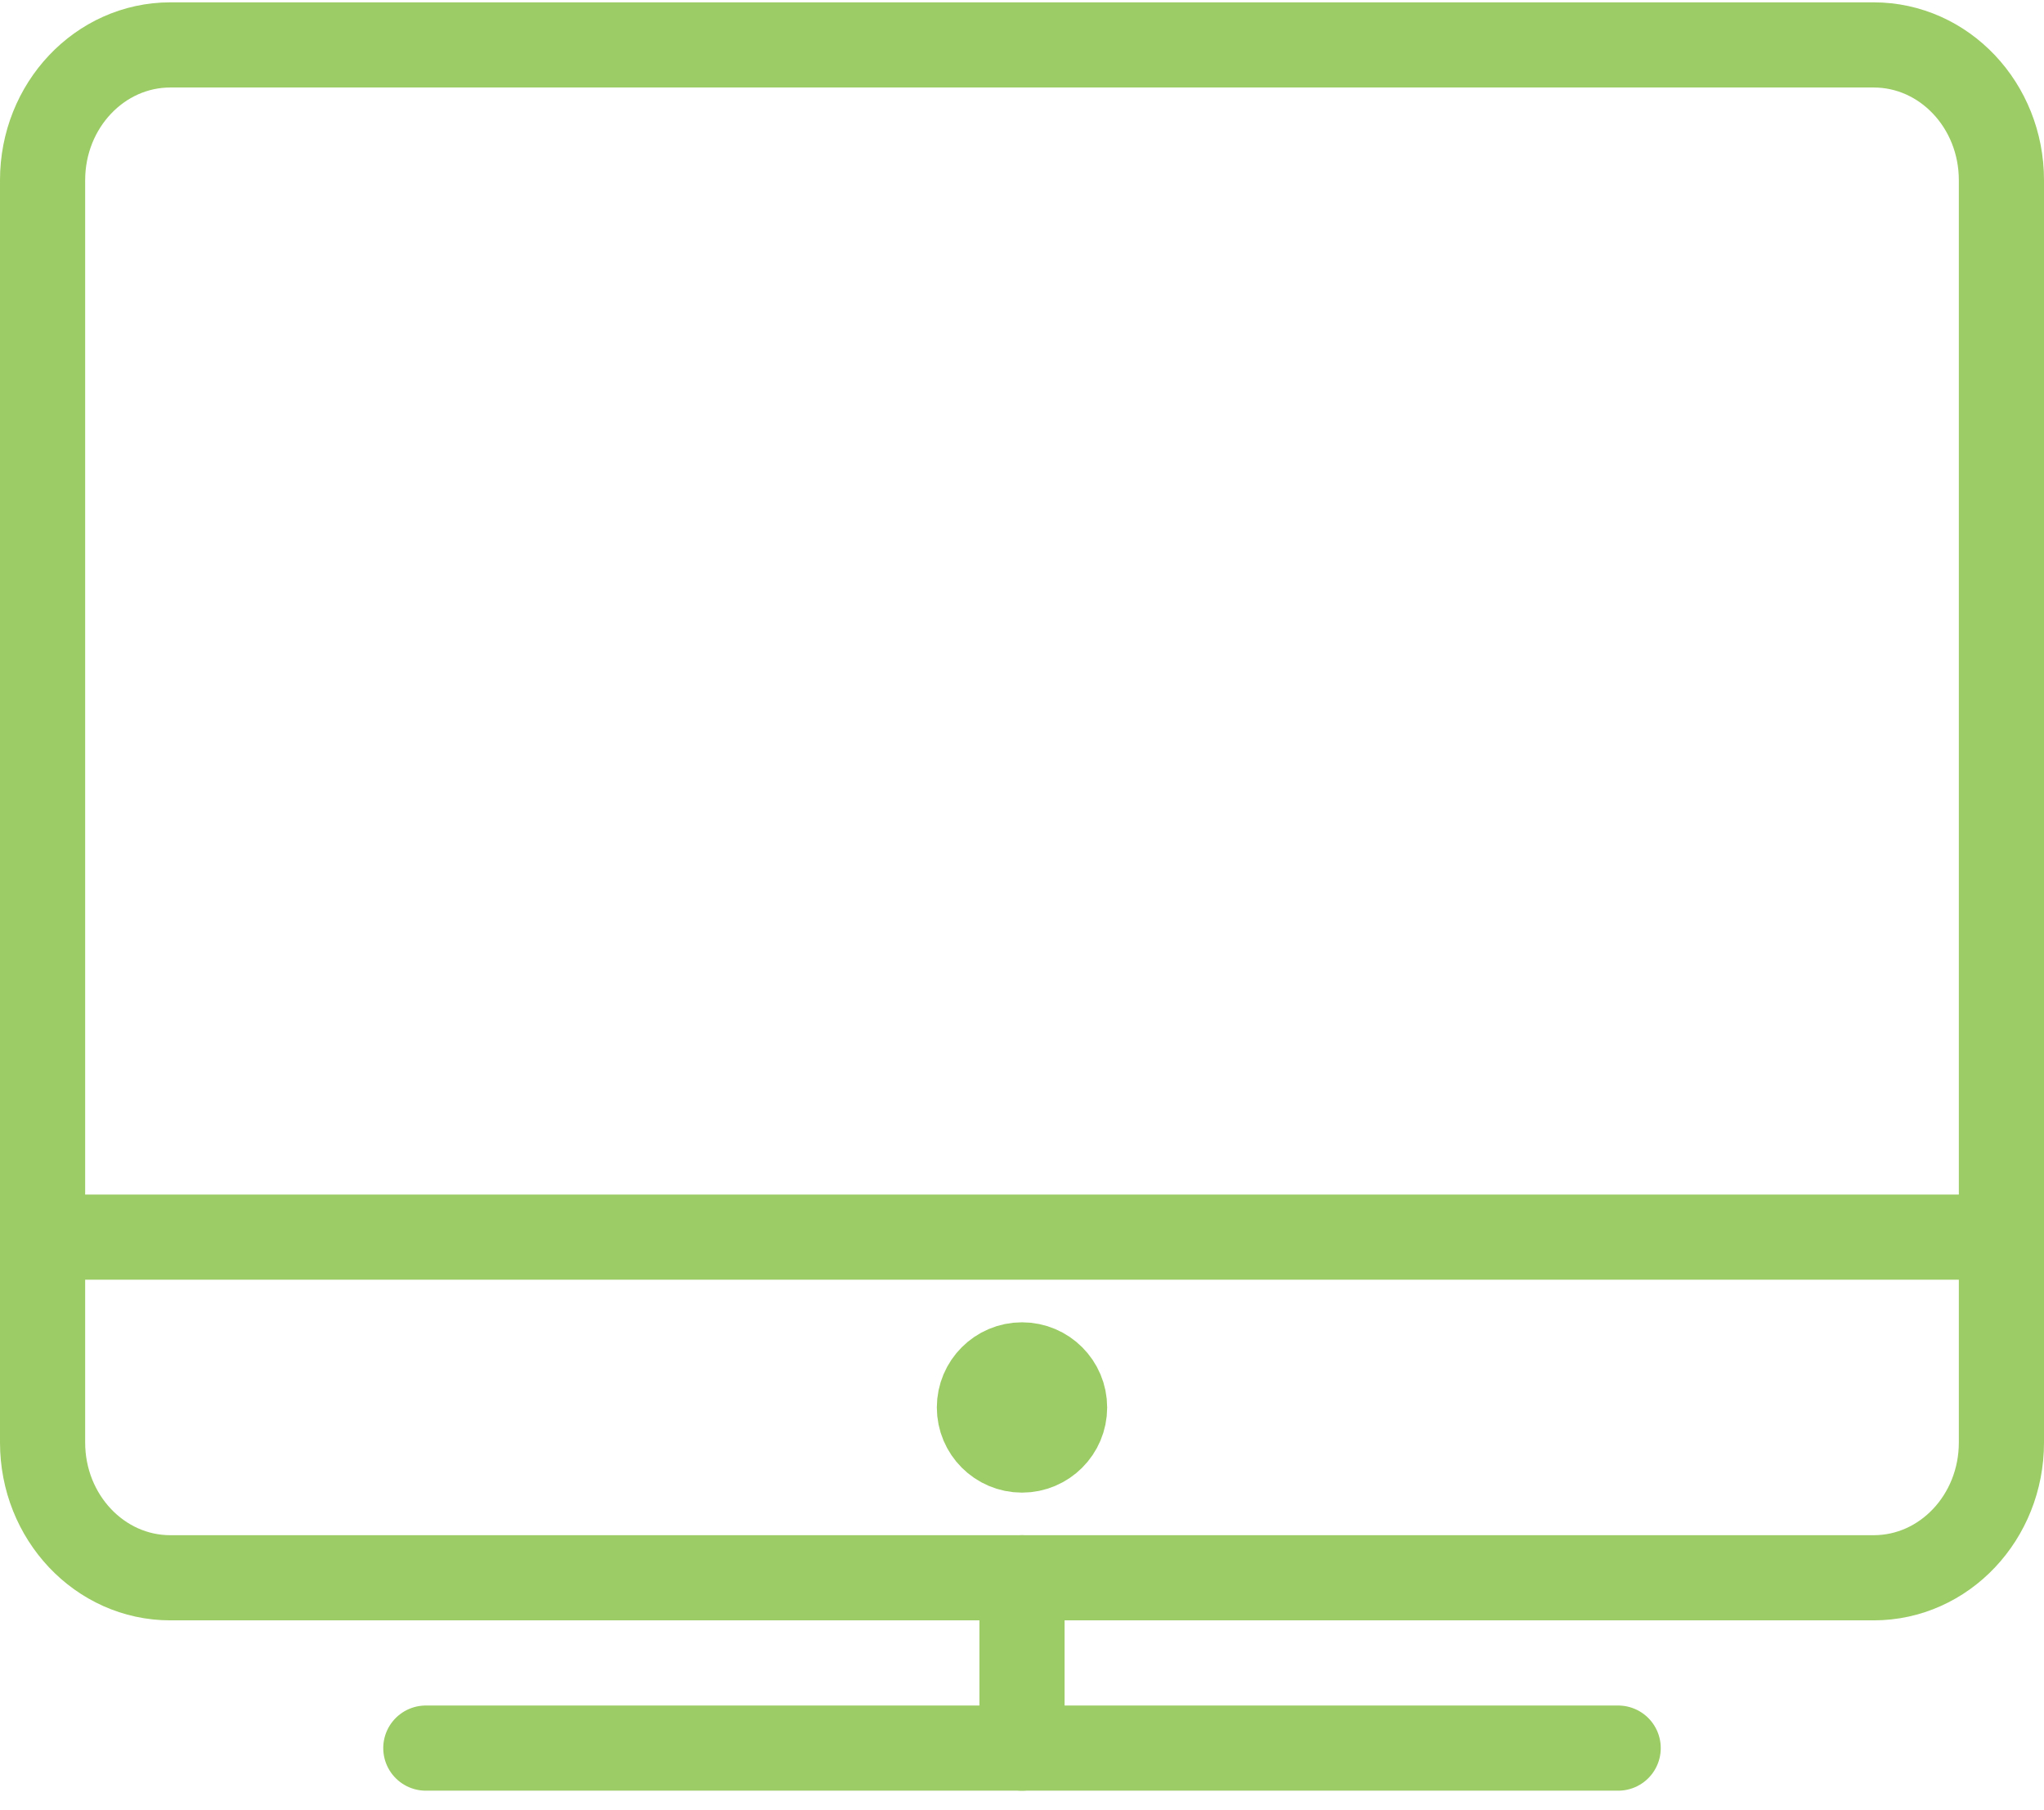
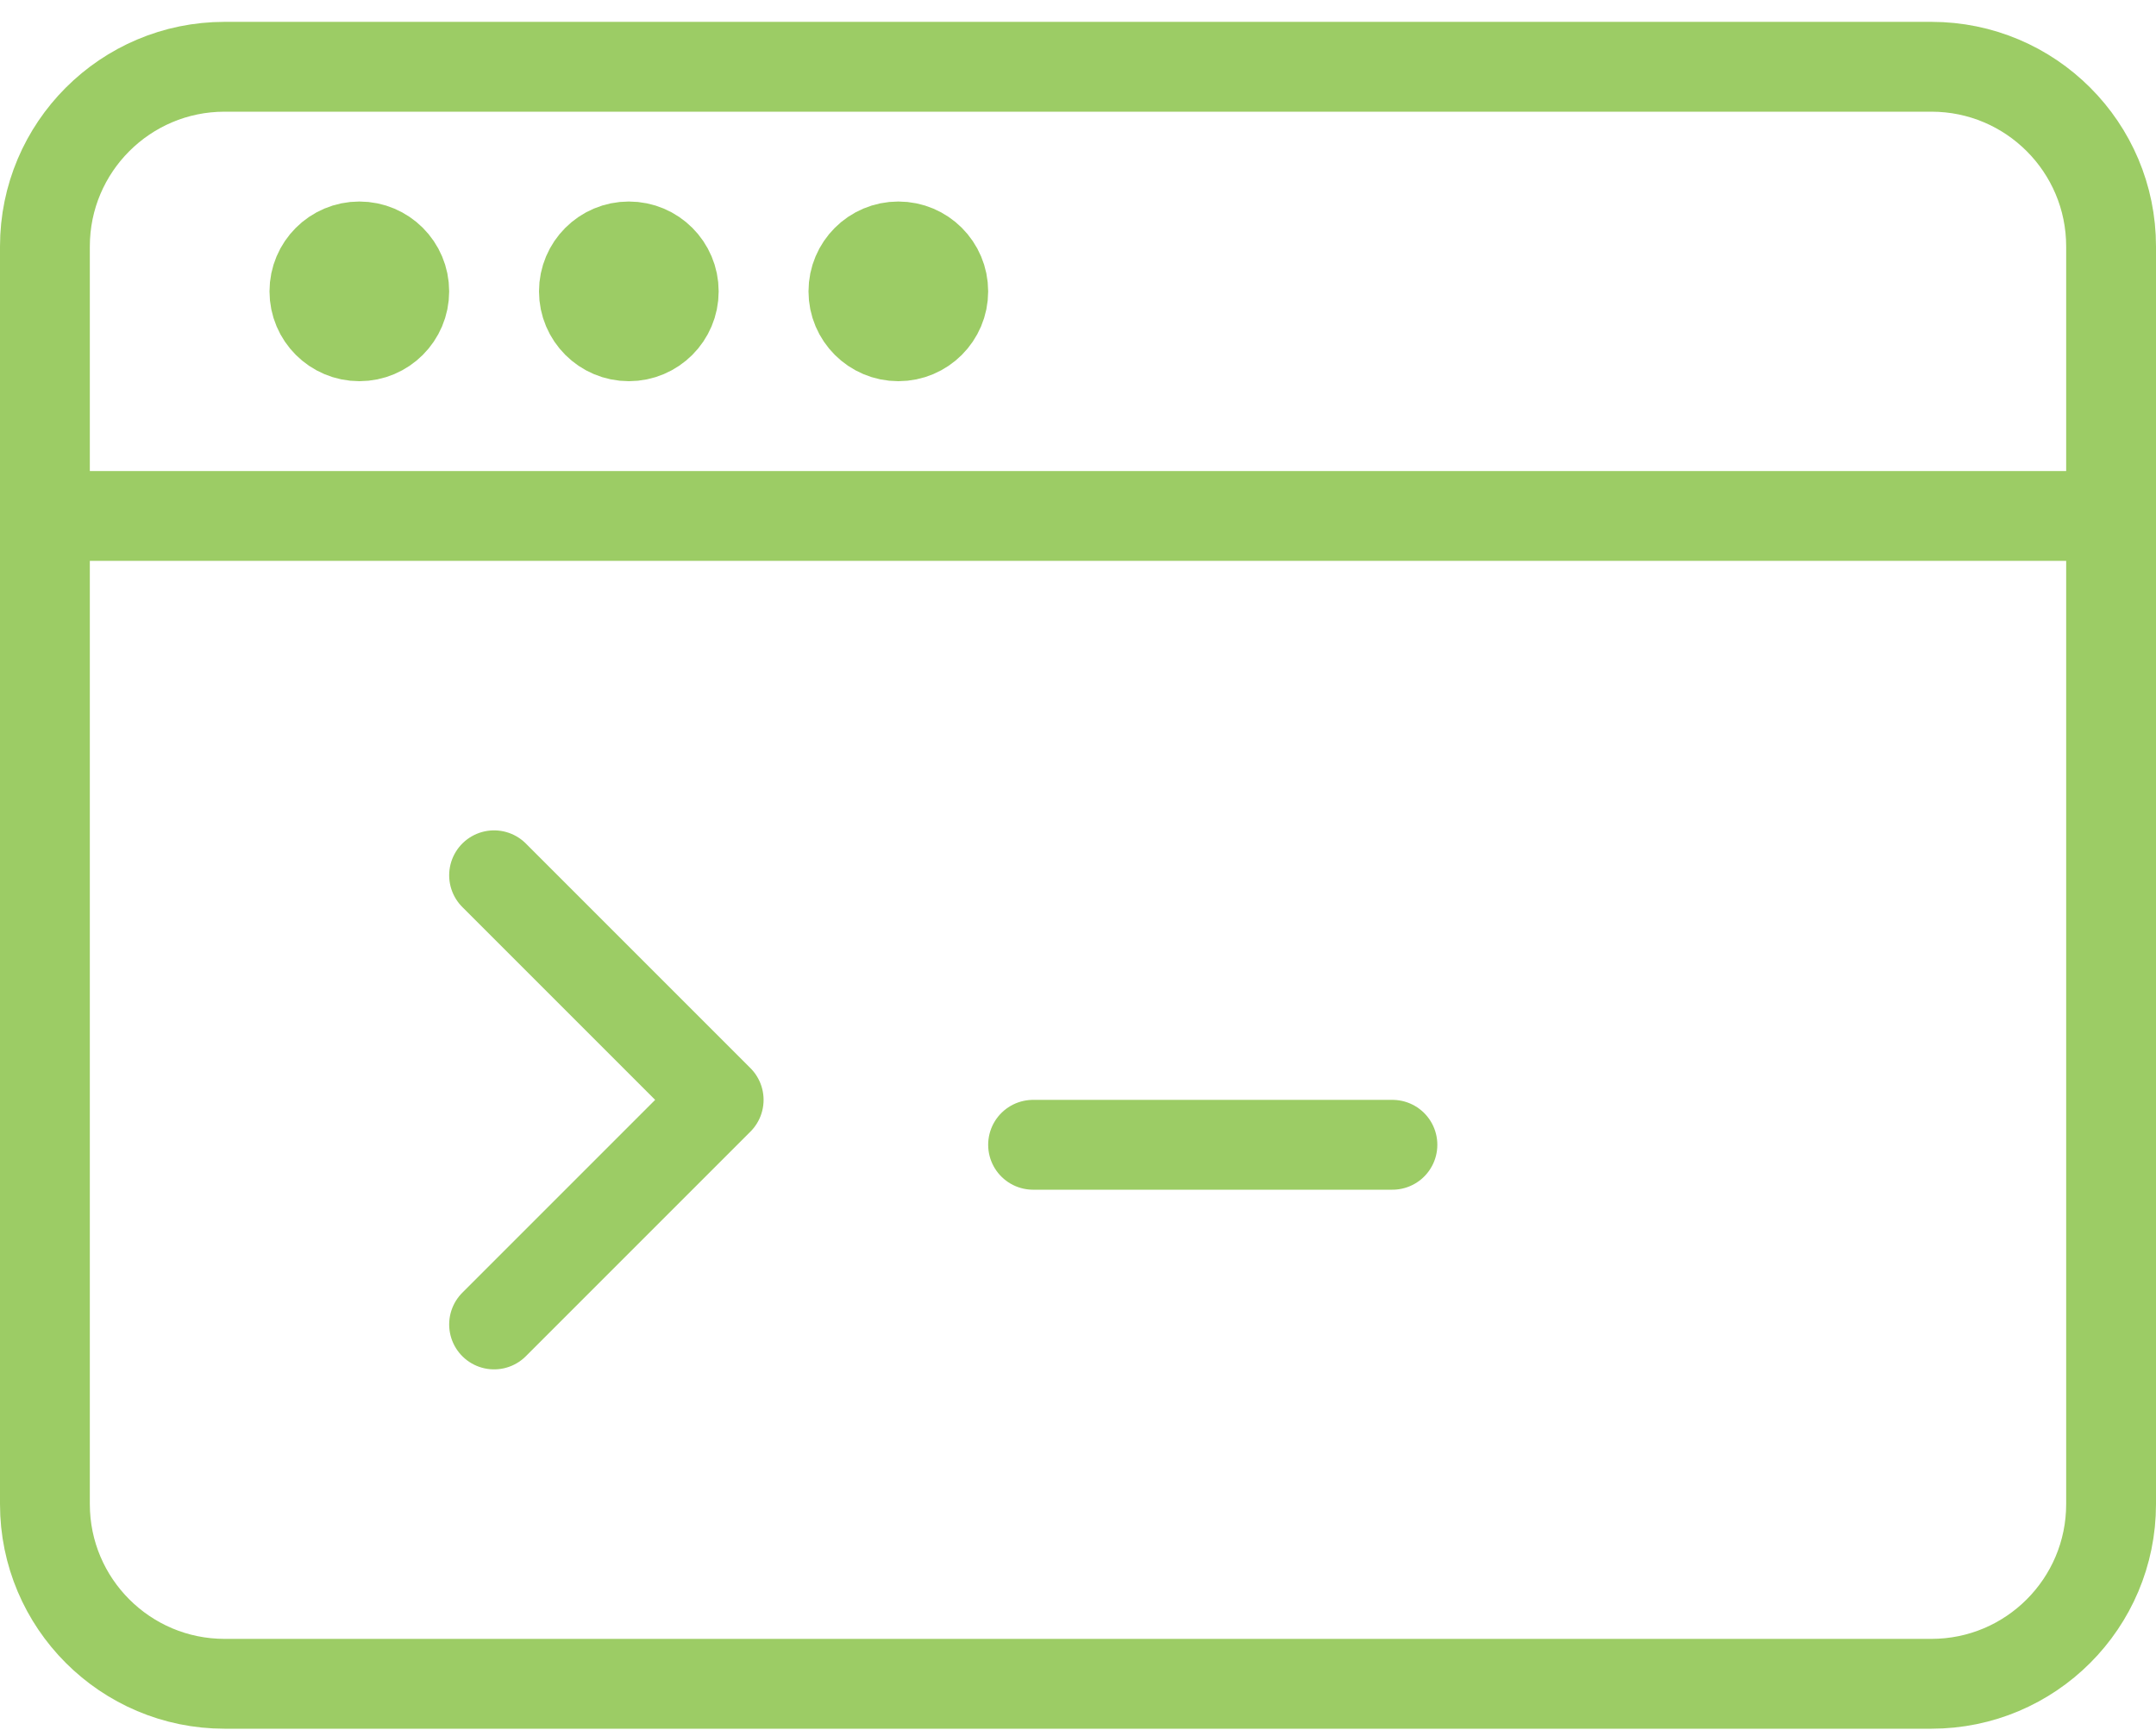
- <svg xmlns="http://www.w3.org/2000/svg" width="96px" height="85px" viewBox="0 0 96 85" version="1.1">
+ <svg xmlns="http://www.w3.org/2000/svg" width="96px" height="77px" viewBox="0 0 96 77" version="1.1">
  <defs />
  <g id="Page-1" stroke="none" stroke-width="1" fill="none" fill-rule="evenodd">
-     <g id="editor" transform="translate(2, 2)" stroke="#9CCC65" stroke-width="4" stroke-linejoin="round">
-       <path d="M92,65.758 C92,69.266 89.316,72.11 86,72.11 L6,72.11 C2.688,72.11 0,69.266 0,65.758 L0,6.462 C0,2.954 2.688,0.11 6,0.11 L86,0.11 C89.316,0.11 92,2.954 92,6.462 L92,65.758 L92,65.758 Z" id="Stroke-21" stroke-linecap="round" />
-       <path d="M18,80.11 L74,80.11" id="Stroke-22" stroke-linecap="round" />
-       <path d="M46,72.11 L46,80.11" id="Stroke-23" stroke-linecap="round" />
-       <path d="M48,64.11 C48,65.214 47.104,66.11 46,66.11 C44.896,66.11 44,65.214 44,64.11 C44,63.006 44.896,62.11 46,62.11 C47.104,62.11 48,63.006 48,64.11 L48,64.11 Z" id="Stroke-24" />
-       <path d="M0,56.11 L92,56.11" id="Stroke-25" />
+     <g id="3" transform="translate(2, 2)" stroke="#9CCC65" stroke-width="4" stroke-linecap="round" stroke-linejoin="round">
+       <path d="M92,64.973 C92,69.389 88.42,72.973 84,72.973 L8,72.973 C3.584,72.973 0,69.389 0,64.973 L0,8.973 C0,4.557 3.584,0.973 8,0.973 L84,0.973 C88.42,0.973 92,4.557 92,8.973 L92,64.973 L92,64.973 Z" id="Stroke-11" />
+       <path d="M0,20.973 L92,20.973" id="Stroke-13" />
+       <path d="M16,10.973 C16,12.077 15.104,12.973 14,12.973 C12.896,12.973 12,12.077 12,10.973 C12,9.869 12.896,8.973 14,8.973 C15.104,8.973 16,9.869 16,10.973 L16,10.973 Z" id="Stroke-15" />
+       <path d="M28,10.973 C28,12.077 27.104,12.973 26,12.973 C24.896,12.973 24,12.077 24,10.973 C24,9.869 24.896,8.973 26,8.973 C27.104,8.973 28,9.869 28,10.973 L28,10.973 Z" id="Stroke-17" />
+       <path d="M40,10.973 C40,12.077 39.104,12.973 38,12.973 C36.896,12.973 36,12.077 36,10.973 C36,9.869 36.896,8.973 38,8.973 C39.104,8.973 40,9.869 40,10.973 L40,10.973 Z" id="Stroke-19" />
+       <path d="M20,36.973 L30,46.973 L20,56.973" id="Stroke-21" />
+       <path d="M44,48.973 L60,48.973" id="Stroke-23" />
    </g>
  </g>
</svg>
